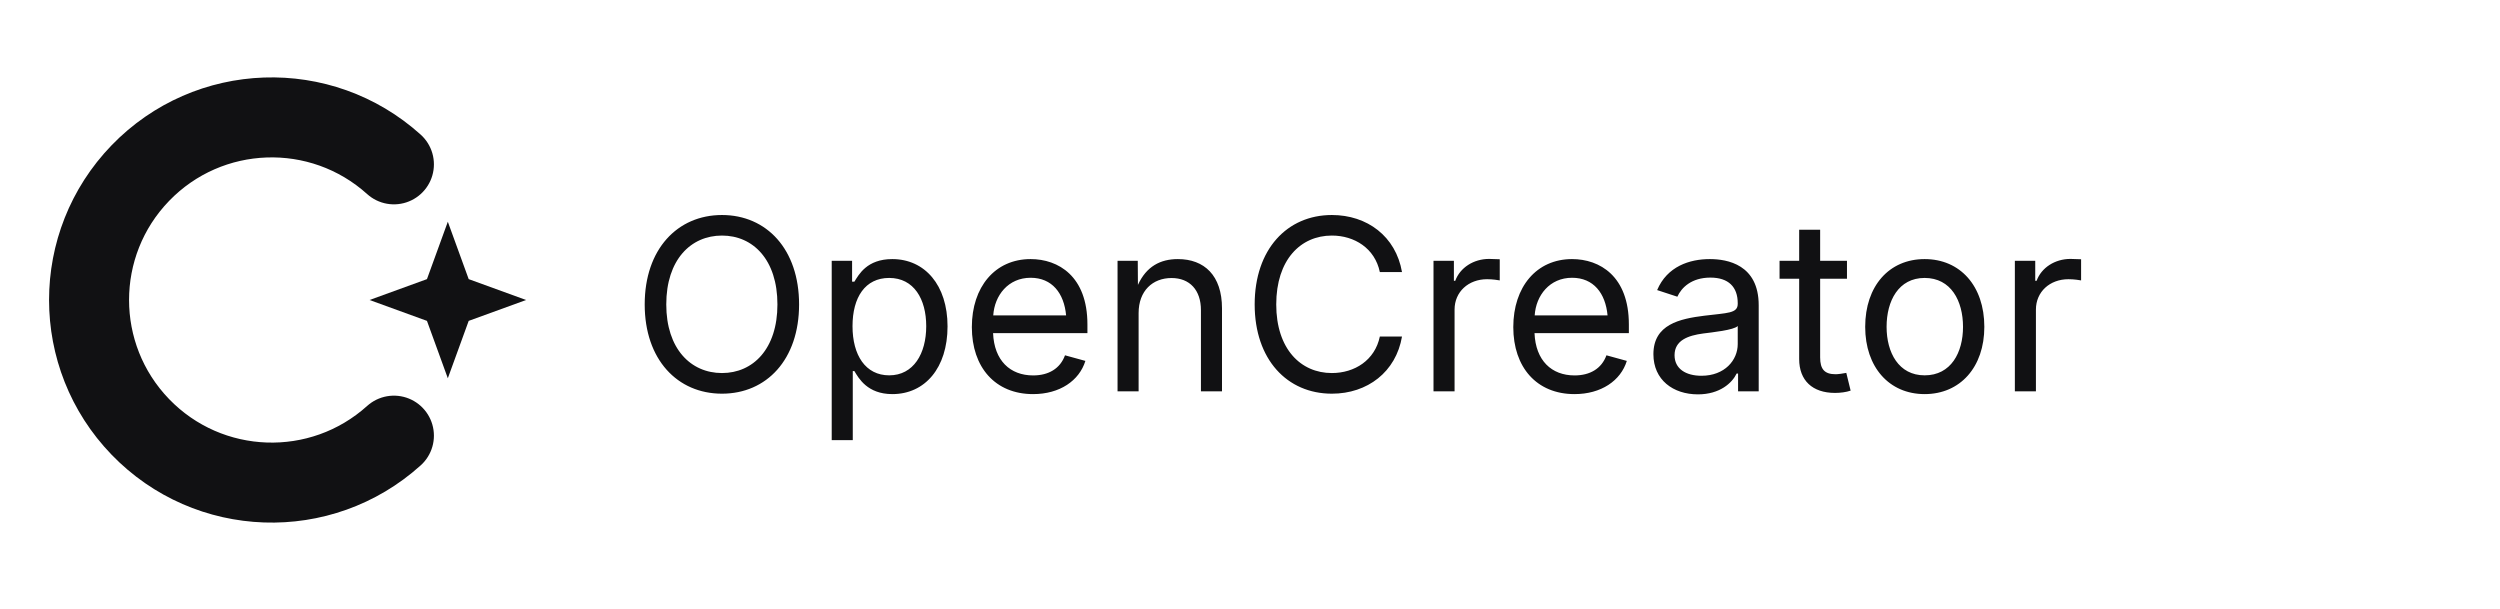
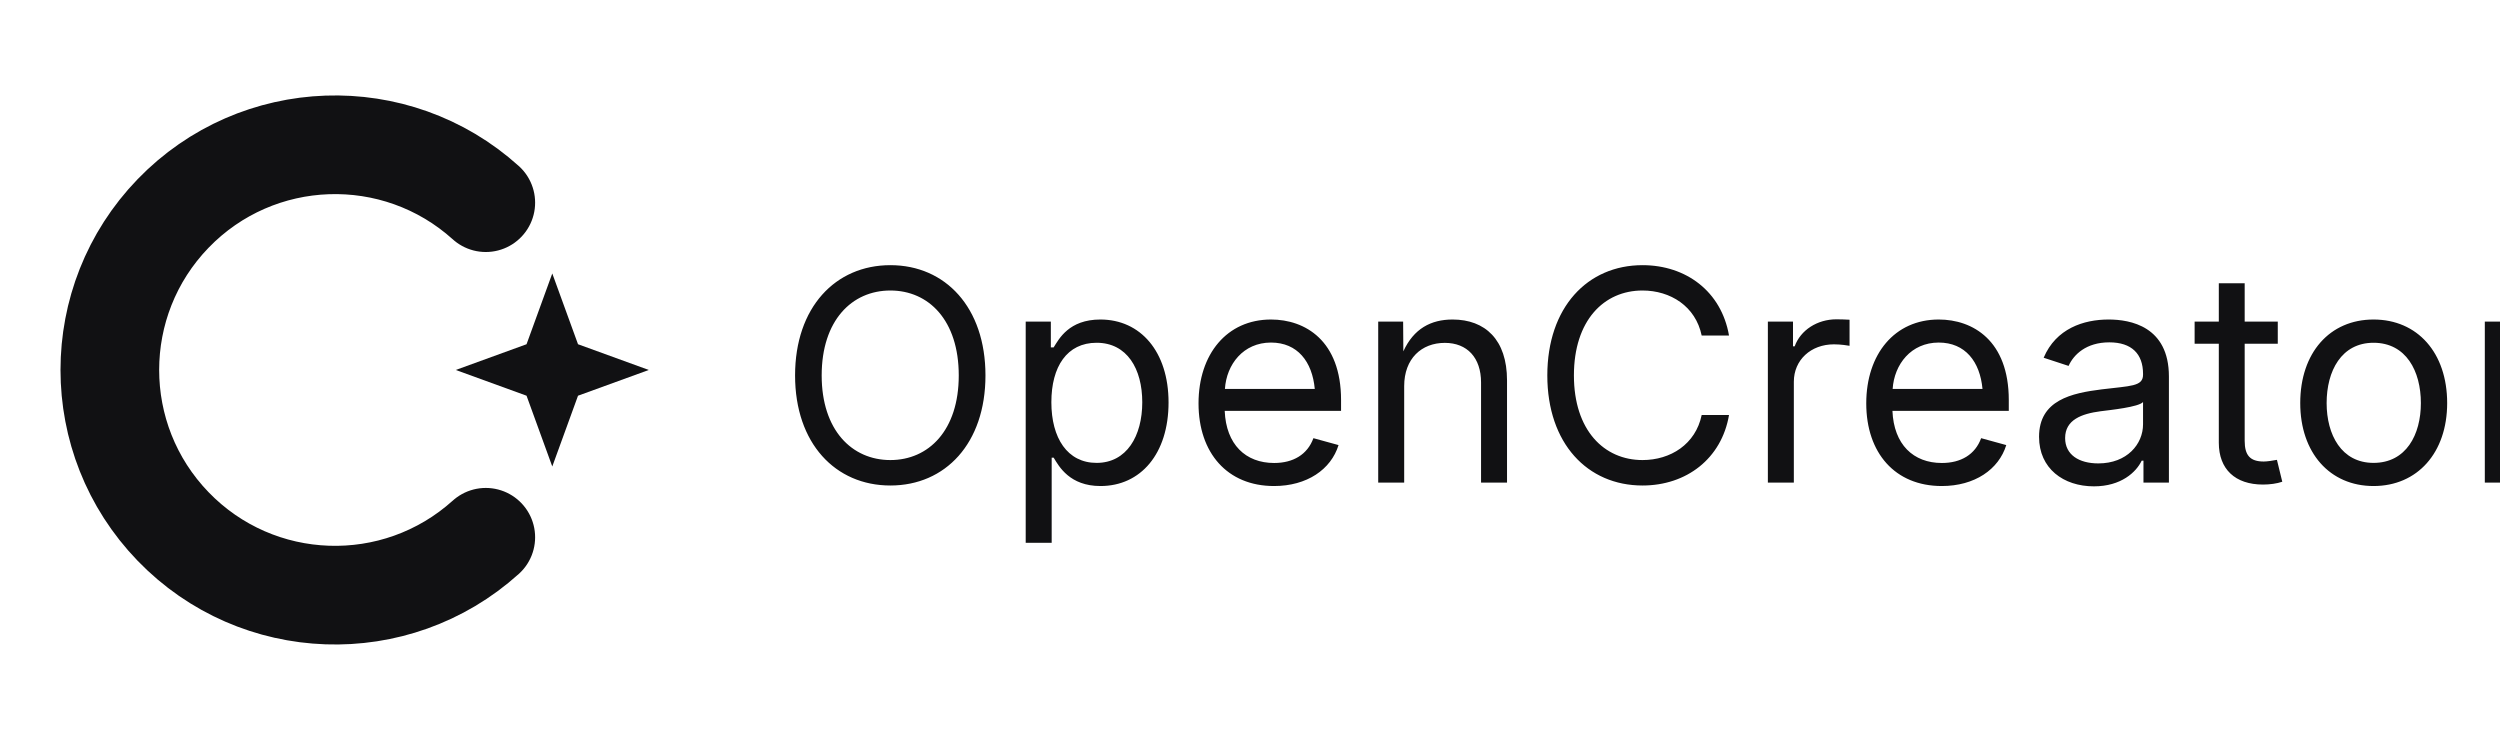
- <svg xmlns="http://www.w3.org/2000/svg" width="460" height="112" viewBox="0 0 460 112" role="img" aria-labelledby="title">
+ <svg xmlns="http://www.w3.org/2000/svg" width="373" height="112" viewBox="0 0 373 112" role="img" aria-labelledby="title">
  <g transform="translate(4 4) scale(3.2)">
    <path d="M21.4 8.2A10.5 10.5 0 1 0 21.4 23.8" fill="none" stroke="#111113" stroke-width="4.6" stroke-linecap="round" />
    <path d="M24.5 11.5 25.7 14.8 29 16l-3.3 1.2-1.2 3.3-1.2-3.3L20 16l3.3-1.2 1.2-3.3Z" fill="#111113" />
  </g>
  <text x="116" y="72" fill="#111113" font-family="Inter, -apple-system, BlinkMacSystemFont, 'Segoe UI', sans-serif" font-size="44" font-weight="400" letter-spacing="0">OpenCreator</text>
</svg>
